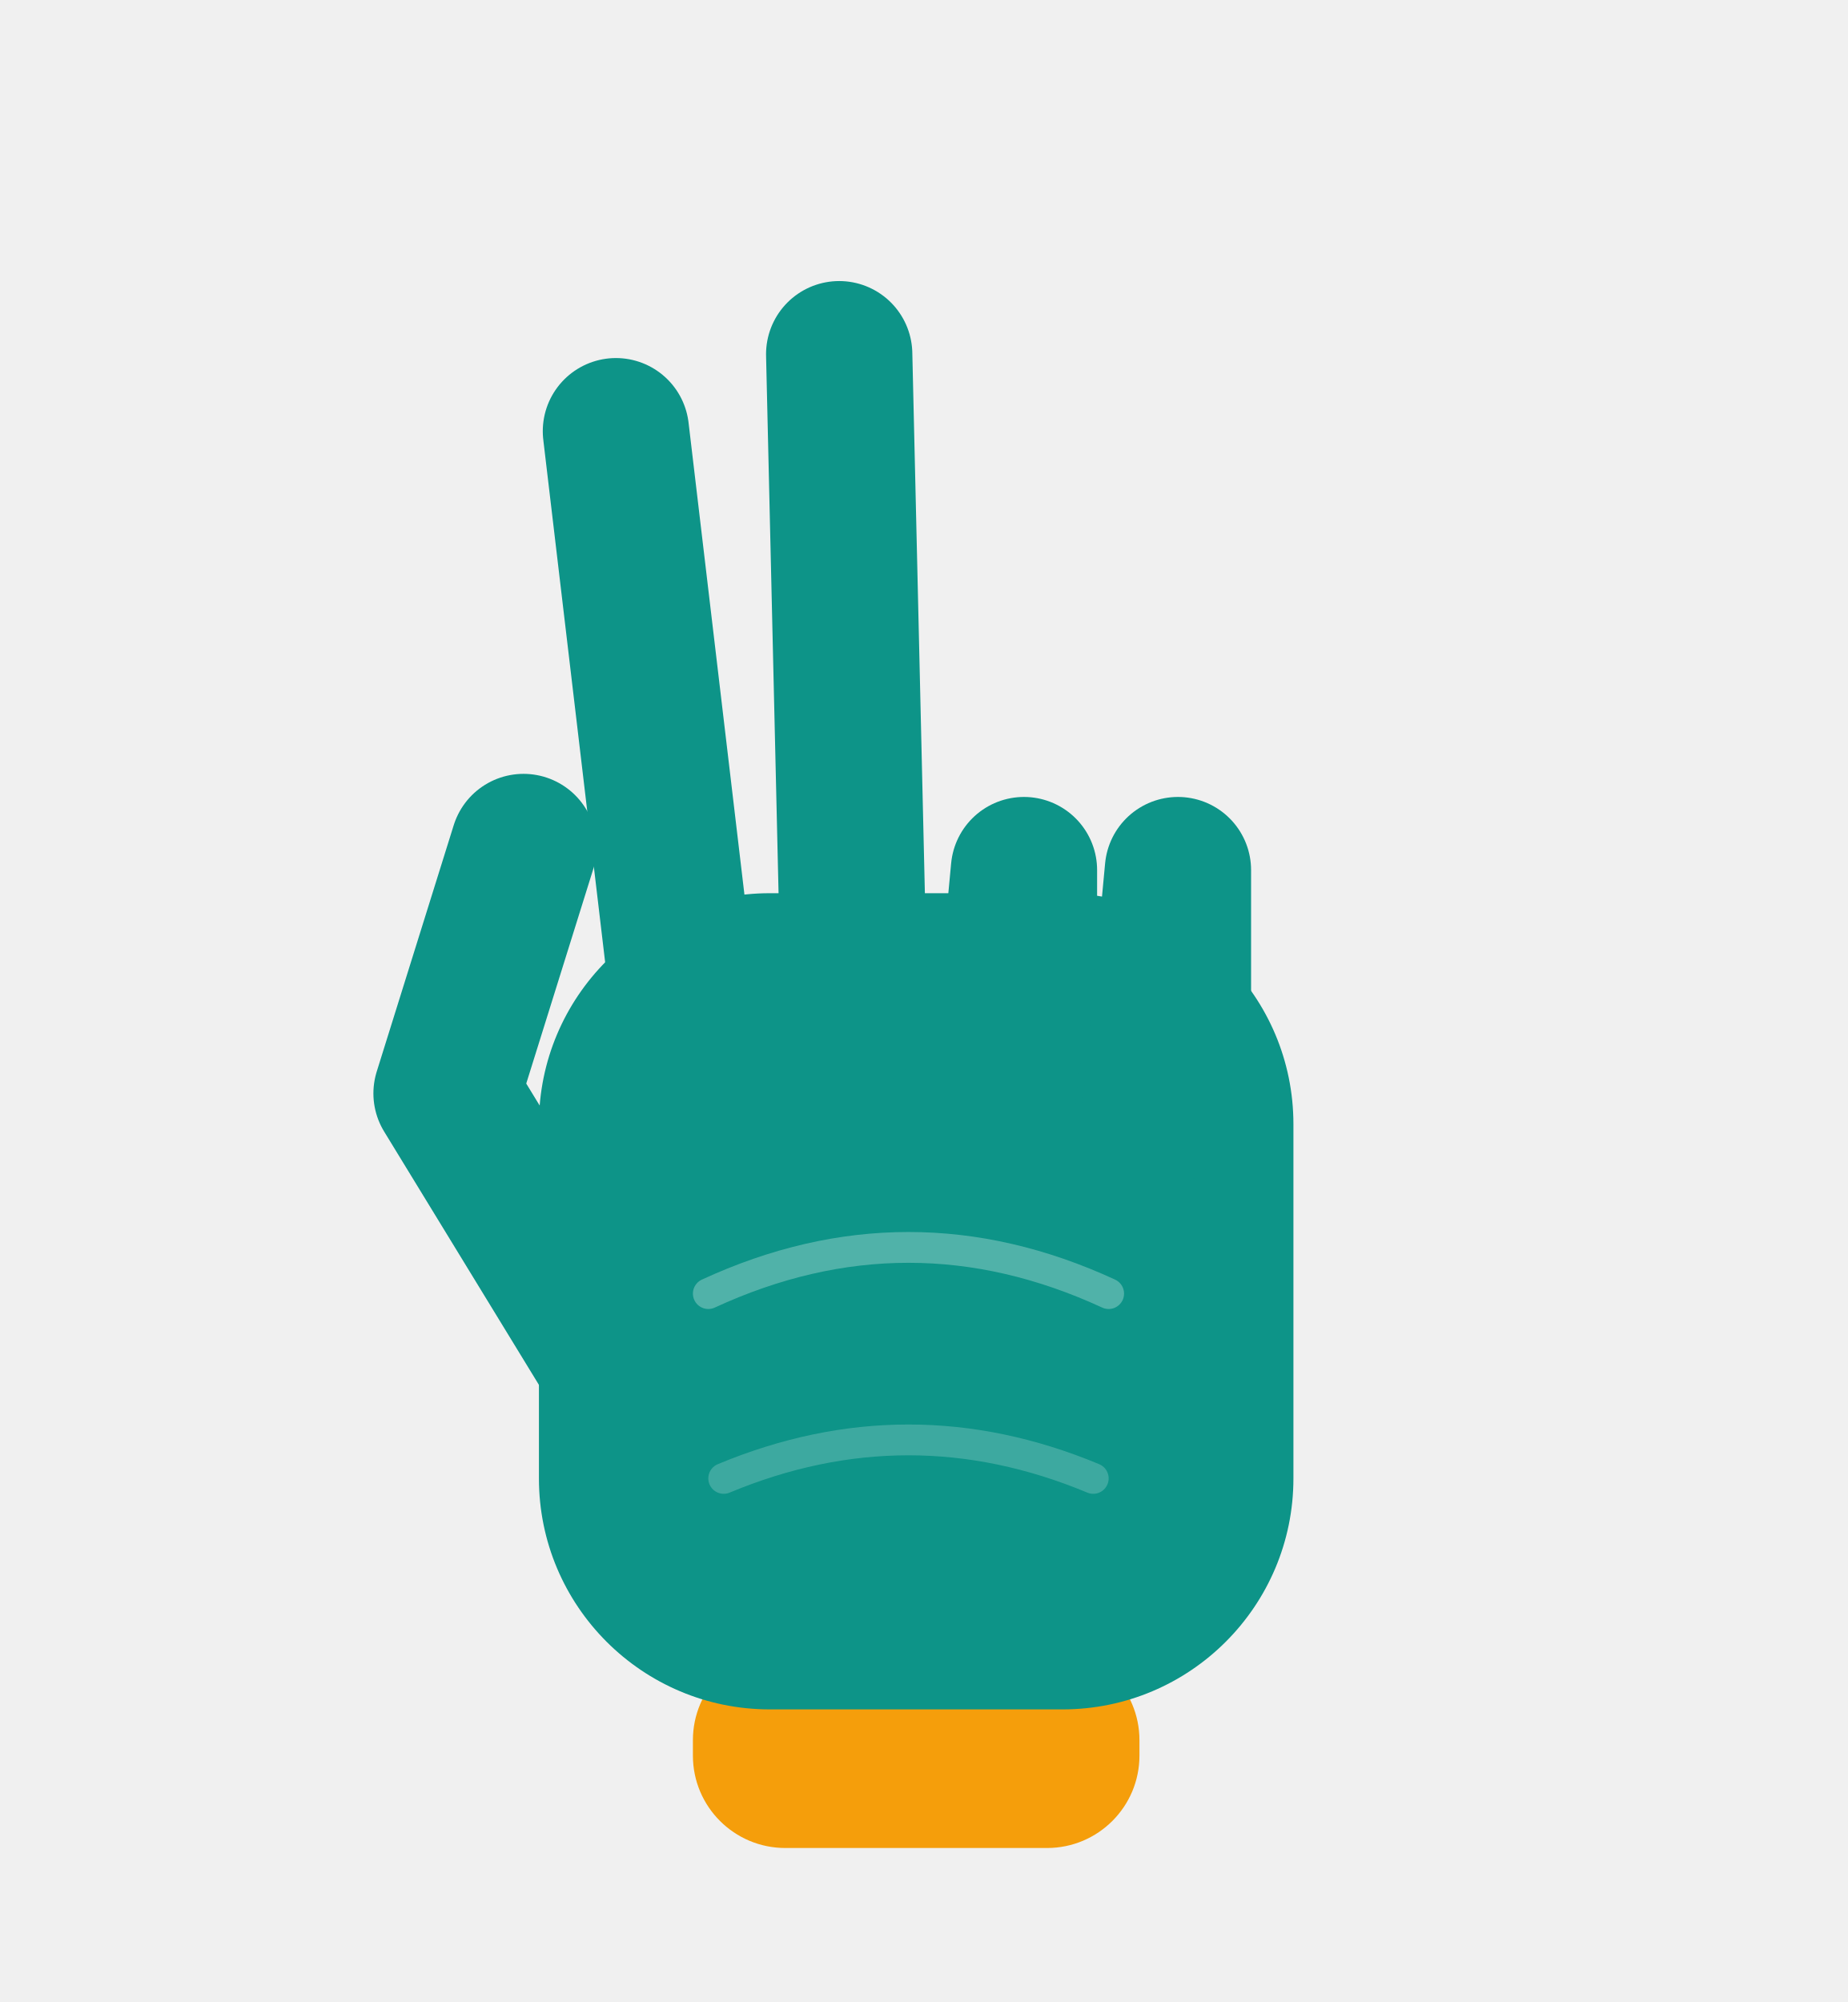
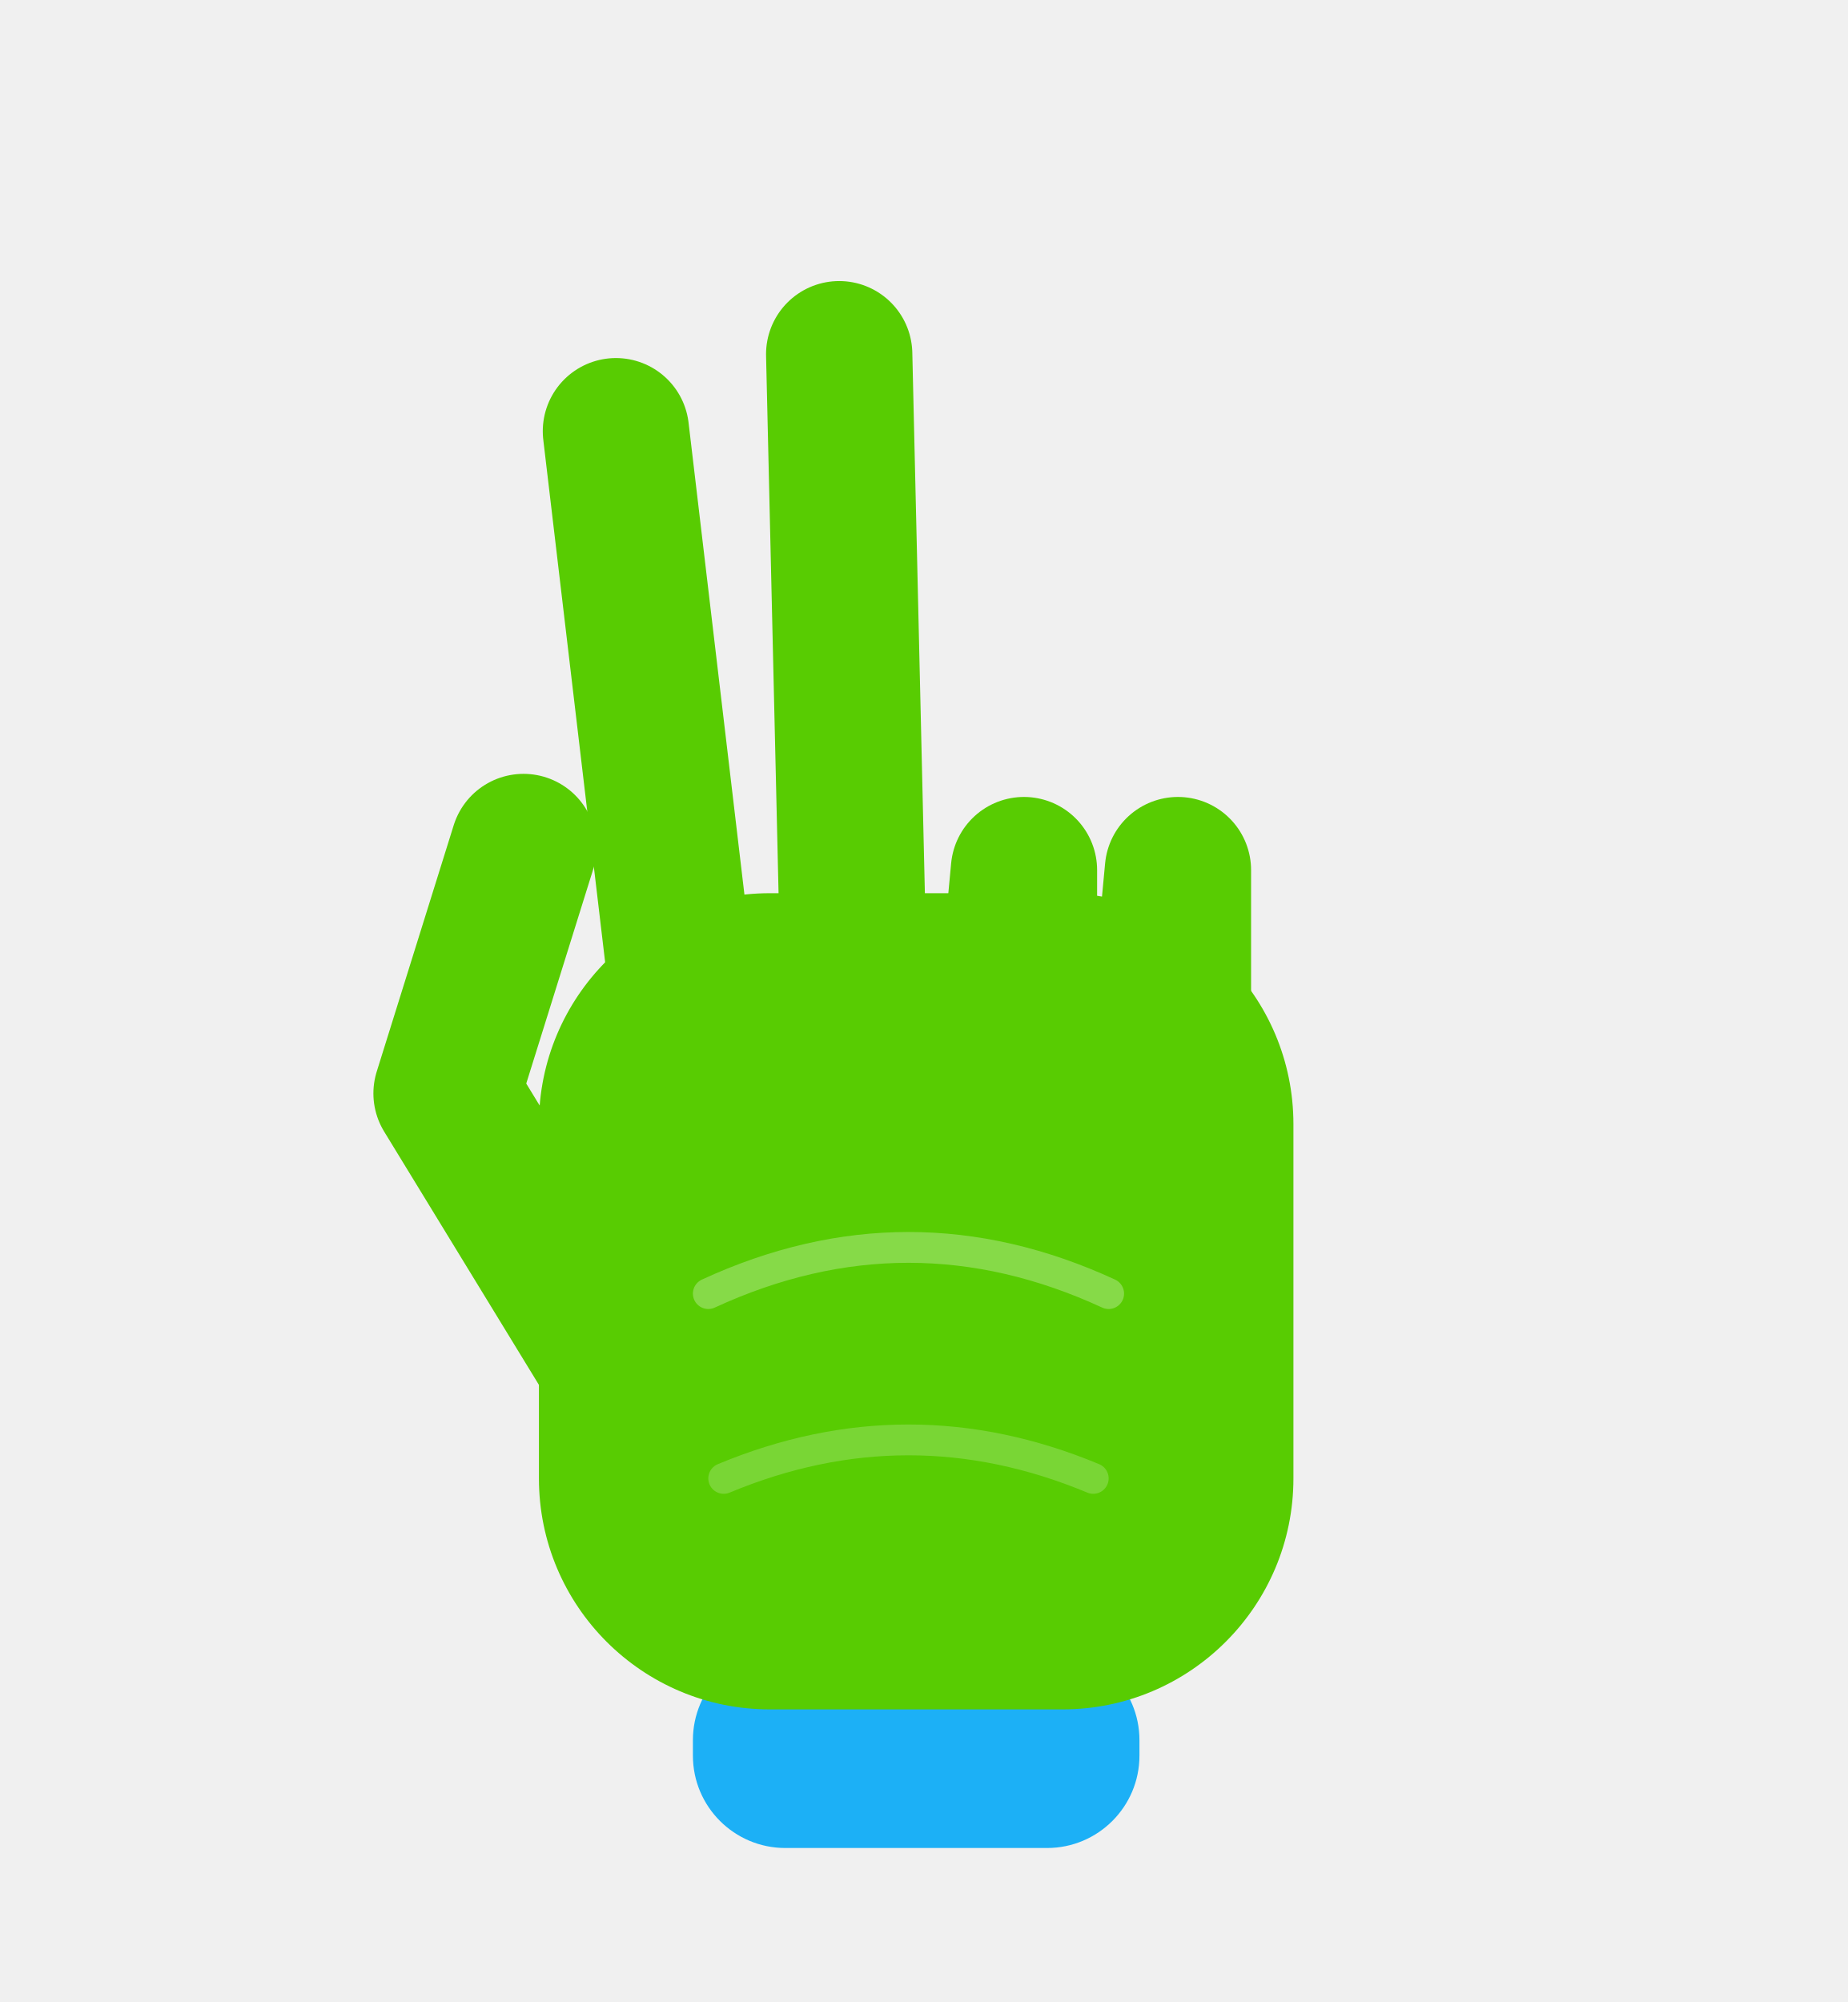
<svg xmlns="http://www.w3.org/2000/svg" viewBox="0 0 240 260" role="img" aria-label="Hand shape for K">
  <g transform="">
    <g transform="">
-       <rect x="90" y="214" width="58" height="26" rx="12" fill="#F59E0B" />
-       <path d="M 80 178 L 58 142 L 68 110" fill="none" stroke="#0D9488" stroke-width="19" stroke-linecap="round" stroke-linejoin="round" />
-       <rect x="70" y="116" width="98" height="106" rx="30" fill="#0D9488" />
+       <rect x="90" y="214" width="58" height="26" rx="12" fill="#1CB0F6" />
+       <path d="M 80 178 L 58 142 L 68 110" fill="none" stroke="#58CC02" stroke-width="19" stroke-linecap="round" stroke-linejoin="round" />
+       <rect x="70" y="116" width="98" height="106" rx="30" fill="#58CC02" />
      <path d="M 92 168 Q 118 156 144 168" fill="none" stroke="#FFFFFF" stroke-opacity="0.28" stroke-width="4" stroke-linecap="round" />
      <path d="M 94 192 Q 118 182 142 192" fill="none" stroke="#FFFFFF" stroke-opacity="0.2" stroke-width="4" stroke-linecap="round" />
-       <path d="M 89 132 L 80 56" fill="none" stroke="#0D9488" stroke-width="19" stroke-linecap="round" stroke-linejoin="round" />
-       <path d="M 111 132 L 109 46" fill="none" stroke="#0D9488" stroke-width="19" stroke-linecap="round" stroke-linejoin="round" />
-       <path d="M 133 132 L 133 113 L 130 145" fill="none" stroke="#0D9488" stroke-width="19" stroke-linecap="round" stroke-linejoin="round" />
-       <path d="M 153 132 L 153 113 L 150 145" fill="none" stroke="#0D9488" stroke-width="19" stroke-linecap="round" stroke-linejoin="round" />
+       <path d="M 89 132 L 80 56" fill="none" stroke="#58CC02" stroke-width="19" stroke-linecap="round" stroke-linejoin="round" />
+       <path d="M 111 132 L 109 46" fill="none" stroke="#58CC02" stroke-width="19" stroke-linecap="round" stroke-linejoin="round" />
+       <path d="M 133 132 L 133 113 L 130 145" fill="none" stroke="#58CC02" stroke-width="19" stroke-linecap="round" stroke-linejoin="round" />
+       <path d="M 153 132 L 153 113 L 150 145" fill="none" stroke="#58CC02" stroke-width="19" stroke-linecap="round" stroke-linejoin="round" />
    </g>
  </g>
</svg>
